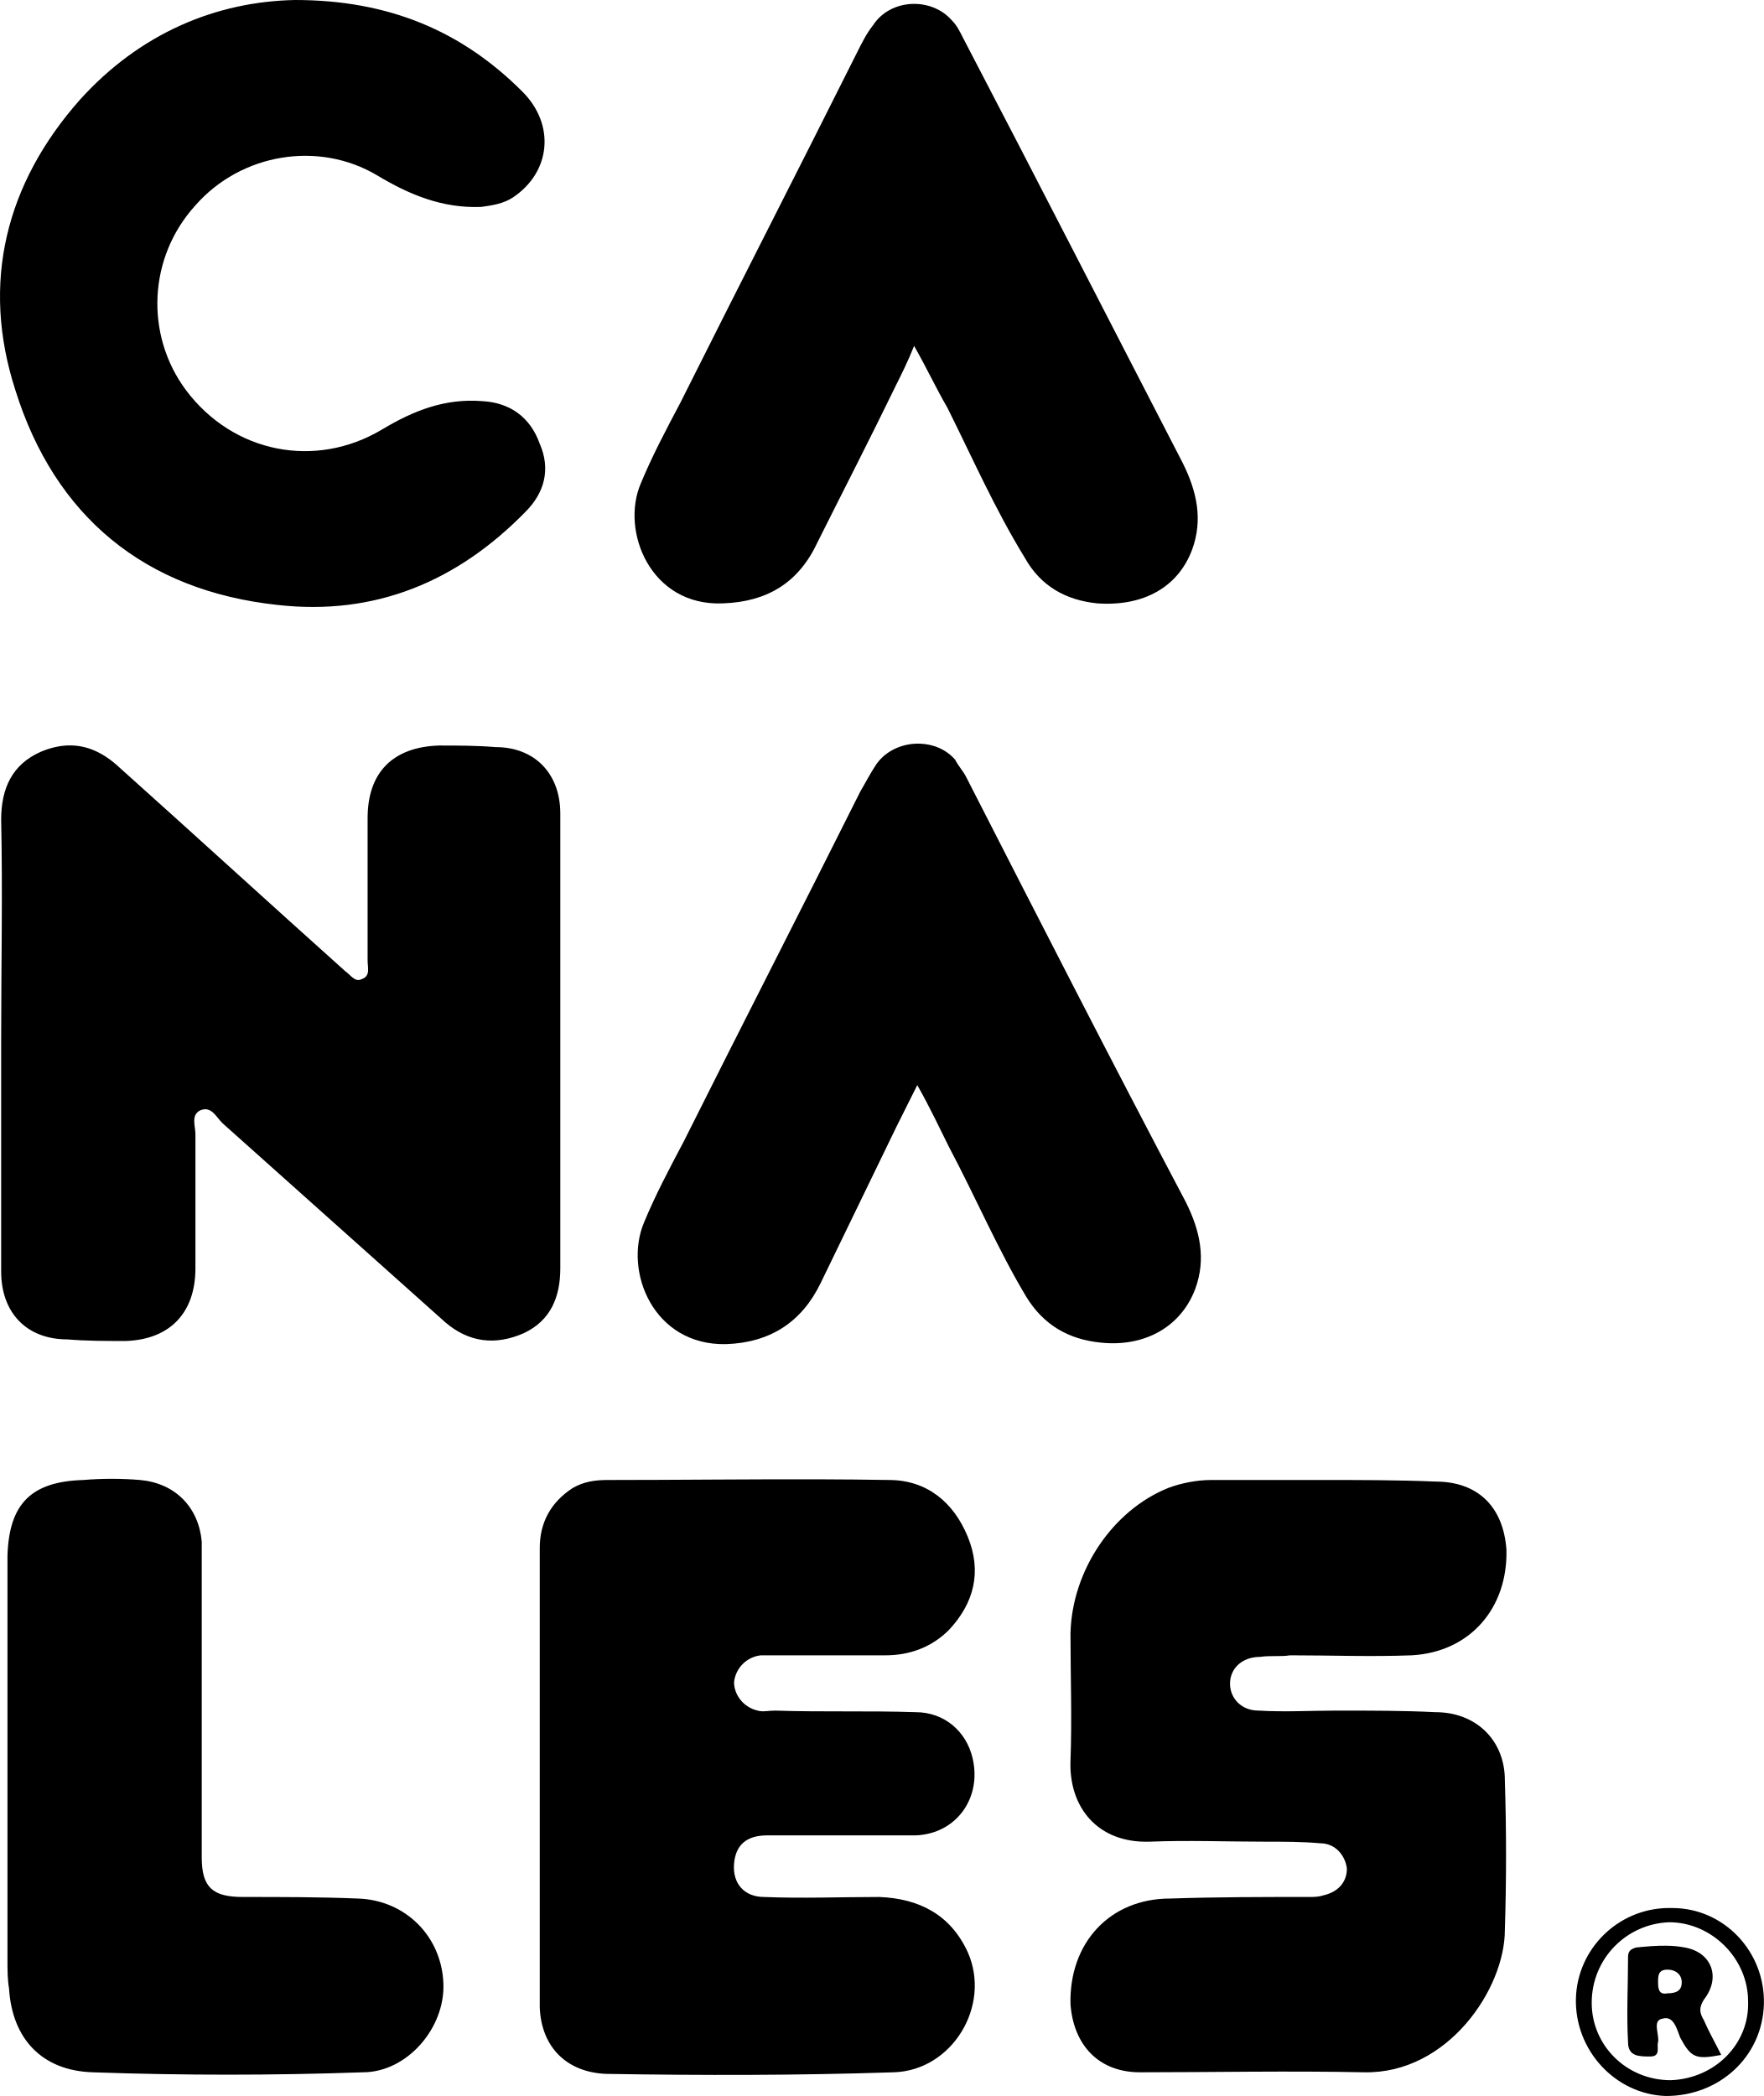
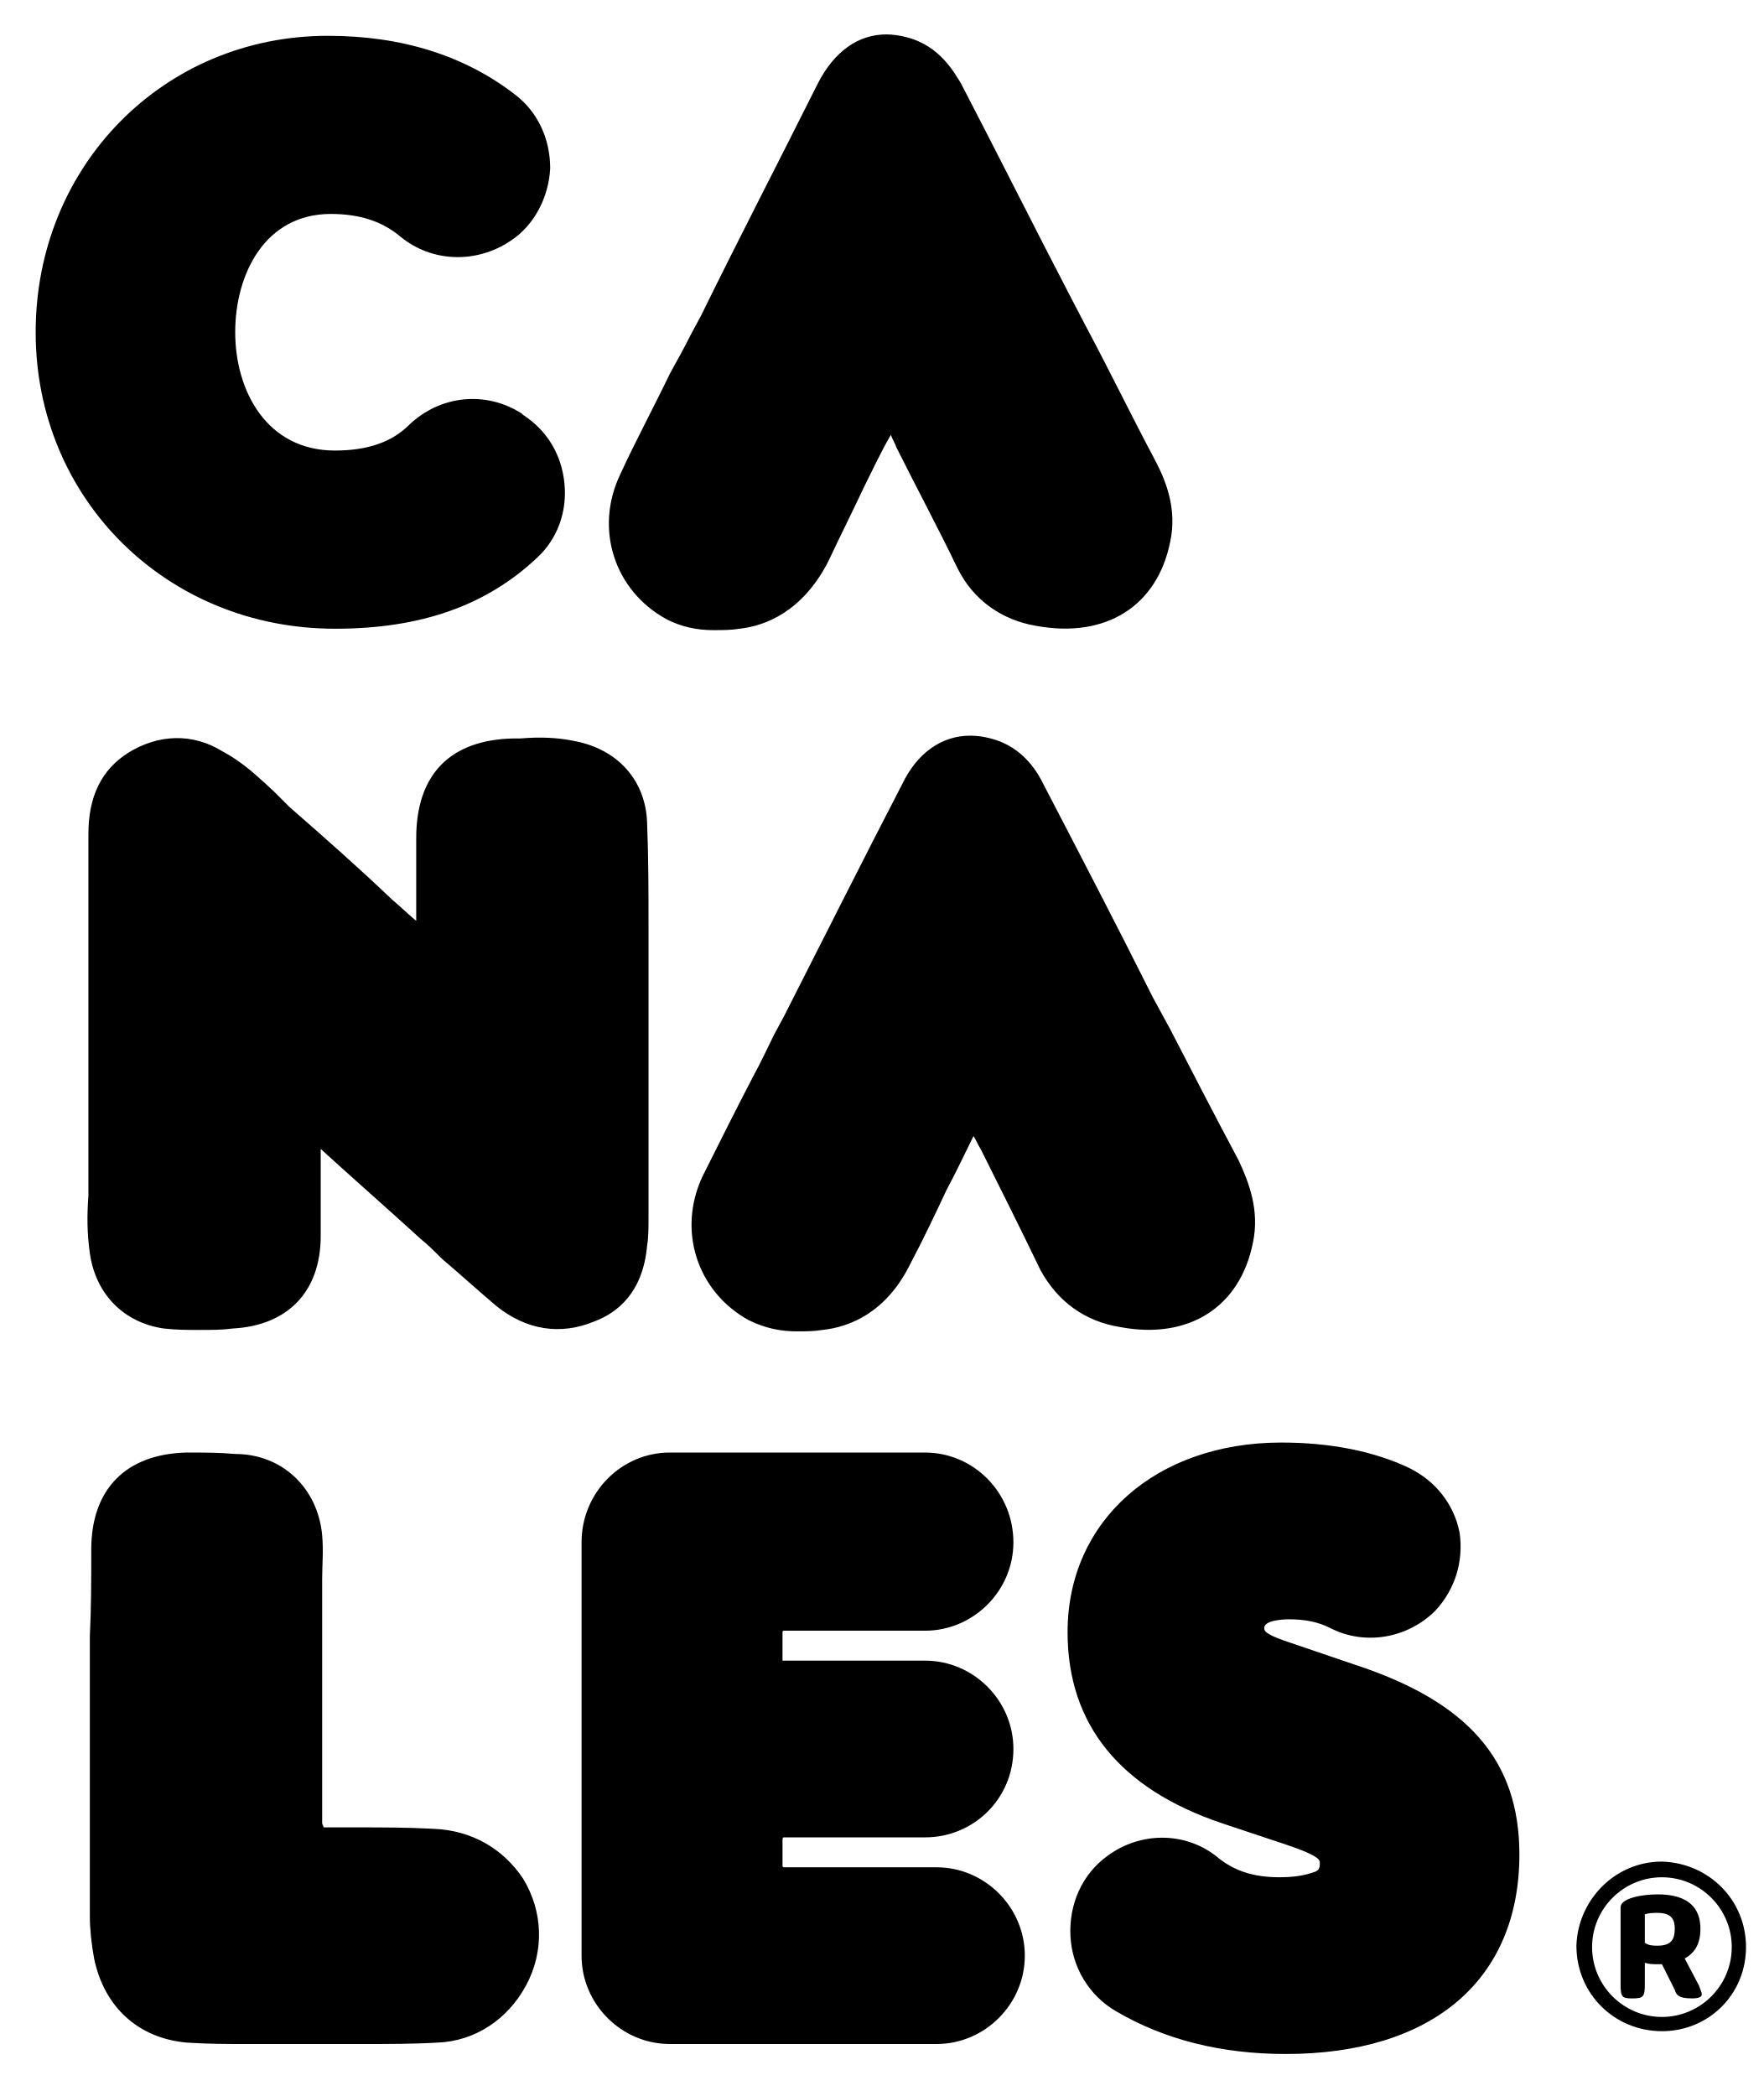
<svg xmlns="http://www.w3.org/2000/svg" version="1.1" id="Capa_1" x="0px" y="0px" viewBox="0 0 222.858 264.814" xml:space="preserve" width="222.858" height="264.814">
  <defs id="defs1">
    <pattern id="EMFhbasepattern" patternUnits="userSpaceOnUse" width="6" height="6" x="0" y="0" />
+     <pattern id="EMFhbasepattern-7" patternUnits="userSpaceOnUse" width="6" height="6" x="0" y="0" />
  </defs>
  <style type="text/css" id="style1">
	.st0{fill:#00E5B5;}
</style>
-   <path id="path1-9" style="fill:#000000;fill-opacity:1;fill-rule:nonzero;stroke:none;stroke-width:0.599" d="M 37.263,0 C 27.286,0.2 17.706,4.191 10.123,12.572 0.744,23.149 -2.449,35.721 1.942,49.291 6.931,65.256 18.306,74.634 35.069,76.43 c 12.373,1.397 22.749,-2.993 31.33,-11.774 2.395,-2.395 3.193,-5.388 1.796,-8.581 -1.197,-3.392 -3.792,-5.189 -7.184,-5.388 -4.789,-0.399 -8.78,1.197 -12.771,3.592 -8.381,4.989 -18.759,2.994 -24.746,-4.988 -5.188,-6.985 -4.789,-16.763 1.197,-23.348 5.787,-6.585 15.566,-8.182 22.95,-3.792 3.991,2.395 8.182,4.19 13.171,3.991 1.397,-0.2 2.793,-0.399 3.991,-1.197 4.789,-3.193 5.388,-9.179 1.197,-13.37 C 58.417,3.992 49.237,0 37.263,0 Z m 77.878,0.499 c -1.896,0.1 -3.742,0.998 -4.84,2.694 -0.798,0.998 -1.397,2.195 -1.996,3.392 C 100.922,21.353 93.34,36.12 85.956,50.887 c -1.796,3.392 -3.592,6.785 -4.989,10.177 -2.594,5.987 1.198,15.566 10.377,15.167 5.588,-0.2 9.579,-2.594 11.973,-7.783 3.193,-6.386 6.585,-12.972 9.778,-19.557 0.798,-1.596 1.596,-3.193 2.395,-5.188 1.596,2.794 2.794,5.388 4.191,7.783 3.193,6.386 5.987,12.771 9.779,18.958 1.996,3.592 5.189,5.389 9.18,5.788 5.787,0.399 10.177,-1.996 11.973,-6.785 1.397,-3.792 0.599,-7.384 -1.197,-10.976 C 140.236,40.709 131.056,22.75 121.676,4.789 121.277,3.991 120.878,3.193 120.279,2.595 118.982,1.098 117.037,0.4 115.141,0.499 Z m 1.111,93.457 c -2.135,-0.079 -4.317,0.834 -5.552,2.63 -0.798,1.197 -1.396,2.394 -1.995,3.392 -7.384,14.767 -14.967,29.535 -22.351,44.302 -1.796,3.392 -3.592,6.785 -4.989,10.177 -2.594,6.186 1.198,15.565 10.377,15.366 5.588,-0.2 9.579,-2.794 11.973,-7.783 3.193,-6.585 6.386,-13.171 9.579,-19.756 0.798,-1.596 1.597,-3.193 2.595,-5.188 1.596,2.794 2.793,5.388 3.991,7.783 3.392,6.386 6.187,12.971 9.779,18.958 2.195,3.592 5.388,5.389 9.379,5.788 5.588,0.599 10.177,-1.996 11.973,-6.785 1.397,-3.792 0.599,-7.384 -1.197,-10.976 -9.379,-17.761 -18.559,-35.72 -27.739,-53.681 -0.399,-0.798 -0.997,-1.397 -1.396,-2.195 -1.135,-1.31 -2.767,-1.97 -4.427,-2.031 z M 8.526,94.182 c -1.08,0.043 -2.206,0.308 -3.391,0.807 -3.592,1.596 -4.989,4.59 -4.989,8.581 0.2,9.18 0,18.558 0,27.938 v 29.136 c 0,5.189 3.193,8.58 8.381,8.58 2.395,0.2 4.79,0.2 7.384,0.2 5.588,-0.2 8.78,-3.592 8.78,-9.18 v -16.962 c 0,-0.998 -0.599,-2.395 0.599,-2.993 1.397,-0.599 1.995,0.798 2.793,1.596 9.379,8.381 18.758,16.763 28.138,25.144 2.993,2.594 6.387,2.994 9.979,1.397 3.392,-1.596 4.589,-4.591 4.589,-8.183 V 102.772 c 0,-4.989 -3.193,-8.381 -8.181,-8.381 -2.395,-0.2 -4.789,-0.199 -7.184,-0.199 -5.787,0.2 -8.98,3.392 -8.98,9.179 v 17.96 c 0,0.998 0.399,1.996 -0.799,2.395 -0.798,0.399 -1.397,-0.598 -1.996,-0.997 -9.579,-8.581 -18.958,-17.162 -28.536,-25.743 -2.058,-1.921 -4.21,-2.898 -6.587,-2.803 z m 5.589,92.654 c -1.197,0 -2.395,0.05 -3.592,0.15 -6.585,0.2 -9.379,2.993 -9.579,9.579 v 26.342 24.744 c 0,1.197 -7.78e-4,2.395 0.199,3.592 0.399,6.386 4.192,10.378 10.577,10.577 11.375,0.399 22.75,0.399 34.124,0 5.588,0 10.377,-5.588 10.177,-11.176 -0.2,-5.987 -4.789,-10.577 -10.776,-10.776 -4.789,-0.2 -9.779,-0.199 -14.568,-0.199 -3.792,0 -5.188,-1.198 -5.188,-4.989 v -37.516 -2.395 c -0.399,-4.39 -3.392,-7.384 -7.783,-7.783 -1.197,-0.1 -2.395,-0.15 -3.592,-0.15 z m 89.349,0.066 c -8.84,-0.028 -17.708,0.084 -26.688,0.084 -1.596,0 -2.994,0.199 -4.391,0.997 -2.794,1.796 -4.191,4.39 -4.191,7.583 v 28.538 29.534 c 0.2,4.989 3.392,8.182 8.381,8.381 12.173,0.2 24.147,0.2 36.32,-0.199 7.384,-0.2 12.372,-8.382 9.379,-15.167 -2.195,-4.789 -6.186,-6.785 -11.175,-6.984 -4.789,0 -9.779,0.2 -14.568,0 -2.395,0 -3.992,-1.596 -3.792,-4.191 0.2,-2.395 1.596,-3.592 4.191,-3.592 h 18.759 c 5.189,-0.2 8.381,-4.79 7.184,-9.779 -0.798,-3.392 -3.592,-5.787 -7.184,-5.787 -5.987,-0.2 -11.774,-3.9e-4 -17.76,-0.2 -0.798,0 -1.597,0.2 -2.196,0 -1.796,-0.399 -2.993,-1.996 -2.993,-3.592 0.2,-1.796 1.597,-3.193 3.393,-3.392 h 1.596 14.168 c 2.993,0 5.788,-0.998 7.983,-3.193 3.193,-3.392 4.191,-7.383 2.395,-11.774 -1.796,-4.39 -5.188,-7.184 -9.978,-7.184 -2.943,-0.05 -5.887,-0.075 -8.834,-0.084 z m 49.544,0.084 c -1.796,0 -3.792,0.399 -5.388,0.997 -6.984,2.794 -12.174,10.377 -12.373,18.359 0,5.388 0.2,10.776 0,16.164 -0.2,5.787 3.393,10.377 9.979,10.177 4.789,-0.2 9.778,0 14.767,0 2.195,0 4.59,3.8e-4 6.785,0.2 1.996,0 3.193,1.597 3.392,3.193 0,1.796 -1.197,2.993 -2.993,3.392 -0.599,0.2 -1.197,0.2 -1.796,0.2 -5.787,0 -11.575,-5.9e-4 -17.561,0.199 -7.583,0 -12.772,5.588 -12.572,13.371 0.399,5.188 3.593,8.581 8.781,8.581 9.379,0 18.758,-0.2 28.336,0 10.577,0.2 17.761,-10.577 17.761,-17.96 0.2,-6.186 0.2,-12.573 0,-18.959 0,-4.989 -3.593,-8.58 -8.781,-8.58 -3.991,-0.2 -8.181,-0.2 -12.372,-0.2 -3.392,0 -6.585,0.2 -9.978,0 -2.195,0 -3.592,-1.596 -3.592,-3.392 0,-1.996 1.596,-3.393 3.791,-3.393 1.397,-0.2 2.595,5.9e-4 3.792,-0.199 5.189,0 10.177,0.2 15.366,0 7.384,-0.399 12.173,-5.987 11.973,-13.371 -0.399,-5.388 -3.592,-8.581 -8.98,-8.581 -4.789,-0.2 -9.578,-0.199 -14.567,-0.199 z m 57.656,54.077 c -6.303,0.129 -11.365,5.191 -11.558,11.377 -0.2,6.585 4.989,12.174 11.375,12.373 6.785,0 12.173,-4.989 12.372,-11.575 0.2,-6.585 -4.989,-12.173 -11.575,-12.173 -0.206,-0.006 -0.411,-0.006 -0.614,-0.002 z m 0.215,1.798 c 5.388,0 9.978,4.591 9.978,9.979 0.2,5.388 -4.19,9.778 -9.778,9.978 -5.588,0 -9.979,-4.391 -9.979,-9.779 0,-5.588 4.391,-9.978 9.779,-10.177 z m -0.312,2.965 c -1.306,-0.021 -2.631,0.103 -3.879,0.228 -0.599,0.2 -0.997,0.399 -0.997,1.197 0,3.592 -0.2,7.184 0,10.776 0,1.796 1.397,1.796 2.793,1.796 1.397,0 0.798,-1.197 0.997,-1.796 0.2,-0.998 -0.798,-2.794 0.599,-2.993 1.397,-0.399 1.797,1.397 2.196,2.395 1.397,2.594 1.995,2.793 5.188,2.195 -0.798,-1.596 -1.596,-2.993 -2.195,-4.389 -0.599,-0.998 -0.599,-1.597 0,-2.595 2.195,-2.794 0.998,-5.987 -2.395,-6.585 -0.748,-0.15 -1.525,-0.215 -2.308,-0.228 z m 0.112,3.021 c 0.998,0 1.796,0.599 1.796,1.597 0,0.998 -0.599,1.396 -1.796,1.396 -0.998,0.2 -1.197,-0.398 -1.197,-1.396 0,-0.798 0,-1.597 1.197,-1.597 z" />
+   <path id="path1" style="fill:#000000;fill-opacity:1;fill-rule:nonzero;stroke:none;stroke-width:0.54" d="m 111.979,4.35 c -3.564,-0.002 -6.564,2.165 -8.612,6.115 -4.862,9.724 -9.904,19.448 -14.766,29.352 l -1.26,2.341 c -0.9,1.801 -1.801,3.421 -2.701,5.041 -1.981,4.142 -4.322,8.464 -6.303,12.786 -3.241,6.843 -0.72,14.586 5.763,18.187 1.981,1.08 4.142,1.44 5.942,1.44 1.261,0 2.34,7.02e-4 3.421,-0.179 3.241,-0.36 7.924,-2.162 11.165,-8.464 1.441,-3.061 3.061,-6.302 4.501,-9.363 1.08,-2.161 2.161,-4.502 3.422,-6.663 0.18,0.54 0.541,1.08 0.721,1.621 2.521,5.042 5.221,10.084 7.742,15.307 1.981,3.962 5.583,6.482 9.904,7.202 8.824,1.621 15.307,-2.521 16.927,-10.624 0.9,-4.142 -0.541,-7.743 -1.982,-10.445 -2.881,-5.402 -5.582,-10.984 -8.463,-16.386 l -2.161,-4.142 C 130.558,28.472 126.056,19.469 121.374,10.465 120.654,9.385 118.853,5.783 114.531,4.703 113.653,4.467 112.801,4.35 111.979,4.35 Z M 41.422,4.523 c -20.708,0 -36.915,16.387 -36.915,37.456 0,21.069 16.567,37.456 37.815,37.456 10.804,0 19.088,-2.882 25.571,-9.004 2.521,-2.341 3.781,-5.762 3.421,-9.363 -0.36,-3.601 -2.161,-6.663 -5.222,-8.643 L 65.911,52.242 C 61.409,49.361 55.648,49.901 51.686,53.682 c -2.161,2.161 -5.222,3.241 -9.364,3.241 -8.643,0 -12.605,-7.563 -12.605,-14.946 0,-7.383 3.782,-14.946 12.065,-14.946 3.601,0 6.483,0.9 8.824,2.88 3.962,3.241 9.544,3.421 13.865,0.54 3.061,-1.981 4.862,-5.582 5.042,-9.184 0,-3.782 -1.621,-7.202 -4.502,-9.363 C 58.709,7.044 50.786,4.523 41.422,4.523 Z M 122.587,92.945 c -3.603,-0.002 -6.694,2.165 -8.596,6.115 -5.042,9.724 -9.904,19.448 -14.946,29.352 l -1.261,2.341 c -0.9,1.801 -1.62,3.421 -2.521,5.041 -2.161,4.142 -4.322,8.464 -6.483,12.786 -3.241,6.843 -0.721,14.586 5.762,18.187 2.161,1.08 4.142,1.44 6.123,1.44 1.08,0 2.161,7.1e-4 3.241,-0.179 3.421,-0.36 8.103,-2.162 11.164,-8.464 1.621,-3.061 3.062,-6.122 4.502,-9.184 1.261,-2.341 2.341,-4.682 3.422,-6.842 0.36,0.54 0.54,1.08 0.9,1.621 2.521,5.042 5.042,10.084 7.563,15.307 2.161,3.962 5.582,6.482 10.084,7.202 8.643,1.621 15.126,-2.521 16.747,-10.624 0.9,-4.142 -0.54,-7.743 -1.8,-10.445 -2.881,-5.402 -5.762,-10.984 -8.643,-16.566 l -2.161,-3.962 c -4.502,-9.004 -9.184,-18.007 -13.866,-27.011 -0.54,-1.08 -2.34,-4.682 -6.662,-5.762 -0.878,-0.236 -1.738,-0.353 -2.569,-0.353 z M 67.386,93.203 c -0.563,0.017 -1.114,0.051 -1.654,0.096 h -0.901 c -7.923,0.18 -12.245,4.502 -12.245,12.605 v 5.762 4.682 c -1.08,-0.9 -1.98,-1.801 -3.061,-2.701 -4.142,-3.962 -8.644,-7.923 -12.965,-11.704 -0.72,-0.72 -1.261,-1.26 -1.982,-1.98 -1.981,-1.801 -3.782,-3.602 -6.483,-5.042 -3.782,-2.341 -8.103,-2.161 -11.885,0.18 -3.421,2.161 -5.041,5.582 -5.041,10.264 v 18.007 7.023 5.402 12.605 2.701 c -0.18,2.341 -0.181,4.682 0.179,7.203 0.72,5.222 4.322,8.823 9.364,9.544 1.621,0.18 3.062,0.18 4.502,0.18 1.441,0 2.881,-3.5e-4 4.141,-0.18 7.023,-0.36 11.164,-4.682 11.164,-11.704 v -10.985 c 4.142,3.782 8.464,7.563 12.605,11.345 0.9,0.72 1.801,1.62 2.701,2.521 2.341,1.981 4.501,3.962 6.842,5.942 3.782,3.061 8.103,3.782 12.425,1.982 2.881,-1.08 6.123,-3.602 6.663,-9.545 0.18,-1.08 0.18,-2.341 0.18,-3.601 v -32.773 -3.962 c 0,-4.322 -3.51e-4,-8.644 -0.18,-13.146 C 81.578,98.701 78.157,94.739 72.755,93.659 70.864,93.253 69.074,93.152 67.386,93.203 Z M 161.891,182.255 c -15.846,0 -27.011,9.904 -27.011,23.95 0,11.705 6.663,19.808 19.448,24.129 l 8.103,2.701 c 4.322,1.441 4.322,1.981 4.322,2.341 0,0.72 -0.18,0.9 -0.54,1.08 -0.54,0.18 -1.801,0.721 -4.502,0.721 -3.241,0 -5.762,-0.72 -8.103,-2.701 -3.962,-3.061 -9.544,-3.061 -13.686,0 -3.241,2.341 -4.862,6.122 -4.682,10.084 0.18,3.962 2.341,7.563 5.762,9.544 6.122,3.601 13.326,5.402 21.429,5.402 18.547,0 29.532,-9.363 29.532,-25.21 0,-11.885 -6.483,-19.268 -20.709,-23.95 l -9.003,-3.061 c -2.521,-0.9 -2.521,-1.261 -2.521,-1.621 0,-1.08 3.061,-1.08 3.061,-1.08 2.161,0 3.781,0.36 5.222,1.08 4.502,2.341 9.905,1.261 13.326,-2.161 2.521,-2.701 3.601,-6.303 3.061,-9.904 -0.72,-3.601 -3.061,-6.483 -6.302,-8.103 -4.502,-2.161 -10.084,-3.241 -16.207,-3.241 z m -138.296,1.261 c -7.743,0.18 -12.065,4.682 -12.065,12.245 0,3.782 -3.56e-4,7.383 -0.18,10.985 v 12.785 5.763 16.747 c 0,1.621 0.18,3.421 0.54,5.402 1.261,6.122 5.583,10.084 11.705,10.624 2.701,0.18 5.222,0.18 7.563,0.18 h 1.621 6.483 6.483 c 3.241,0 6.482,-3.5e-4 9.544,-0.18 4.682,-0.18 8.823,-2.882 11.164,-7.203 2.341,-4.322 2.161,-9.364 -0.36,-13.505 -2.521,-3.782 -6.483,-6.122 -11.345,-6.302 -3.241,-0.18 -6.483,-0.18 -9.724,-0.18 H 41.422 40.882 c 0,-0.18 -0.18,-0.36 -0.18,-0.54 v -28.991 -1.801 c 0,-1.801 0.18,-3.601 0,-5.582 -0.54,-5.942 -5.042,-10.264 -10.985,-10.264 -1.981,-0.18 -3.781,-0.18 -6.122,-0.18 z m 61.045,0 c -6.122,0 -11.165,5.042 -11.165,11.345 v 52.221 c 0,6.122 5.043,11.165 11.165,11.165 h 33.673 c 6.122,0 11.165,-5.043 11.165,-11.165 0,-6.122 -5.043,-11.164 -11.165,-11.164 H 99.045 c 0,0 -0.18,-3.5e-4 -0.18,-0.18 v -3.241 c 0,-0.18 3.52e-4,-0.36 0.18,-0.36 h 17.827 c 6.122,0 11.164,-4.862 11.164,-11.164 0,-6.122 -5.042,-11.165 -11.164,-11.165 H 99.045 98.864 v -0.179 -3.422 c 0,-0.18 0.18,-0.18 0.18,-0.18 h 17.827 c 6.122,0 11.164,-5.042 11.164,-11.164 0,-6.303 -5.042,-11.345 -11.164,-11.345 z m 125.331,51.681 c -5.942,0 -10.624,4.863 -10.804,10.625 0,6.122 4.862,10.804 10.804,10.804 5.942,0 10.624,-4.683 10.624,-10.625 0,-5.942 -4.682,-10.624 -10.624,-10.804 z m 0,1.982 c 4.862,0 8.823,3.961 8.823,8.823 0,4.862 -3.961,8.824 -8.823,8.824 -4.862,0 -8.824,-3.962 -8.824,-8.824 0,-4.862 3.962,-8.823 8.824,-8.823 z m -0.54,2.161 c -2.161,0 -4.683,0.54 -4.683,1.621 v 4.501 5.223 c 0,1.621 0.181,1.8 1.441,1.8 1.441,0 1.621,-0.179 1.621,-1.8 v -2.701 c 0.54,0.18 1.08,0.179 1.621,0.179 h 0.54 l 1.621,3.241 c 0.18,0.54 0.36,1.08 2.161,1.08 0.9,0 1.26,-0.18 1.26,-0.54 0,-0.18 -0.18,-0.54 -0.36,-1.08 l -1.801,-3.421 c 1.26,-0.72 1.982,-1.801 1.982,-3.782 0,-2.521 -1.441,-4.322 -5.402,-4.322 z m 0,2.34 c 1.801,0 2.161,0.901 2.161,1.982 0,1.261 -0.36,2.161 -2.161,2.161 -0.54,0 -1.08,-5.4e-4 -1.621,-0.361 v -3.601 c 0.54,-0.18 1.08,-0.18 1.621,-0.18 z" />
</svg>
